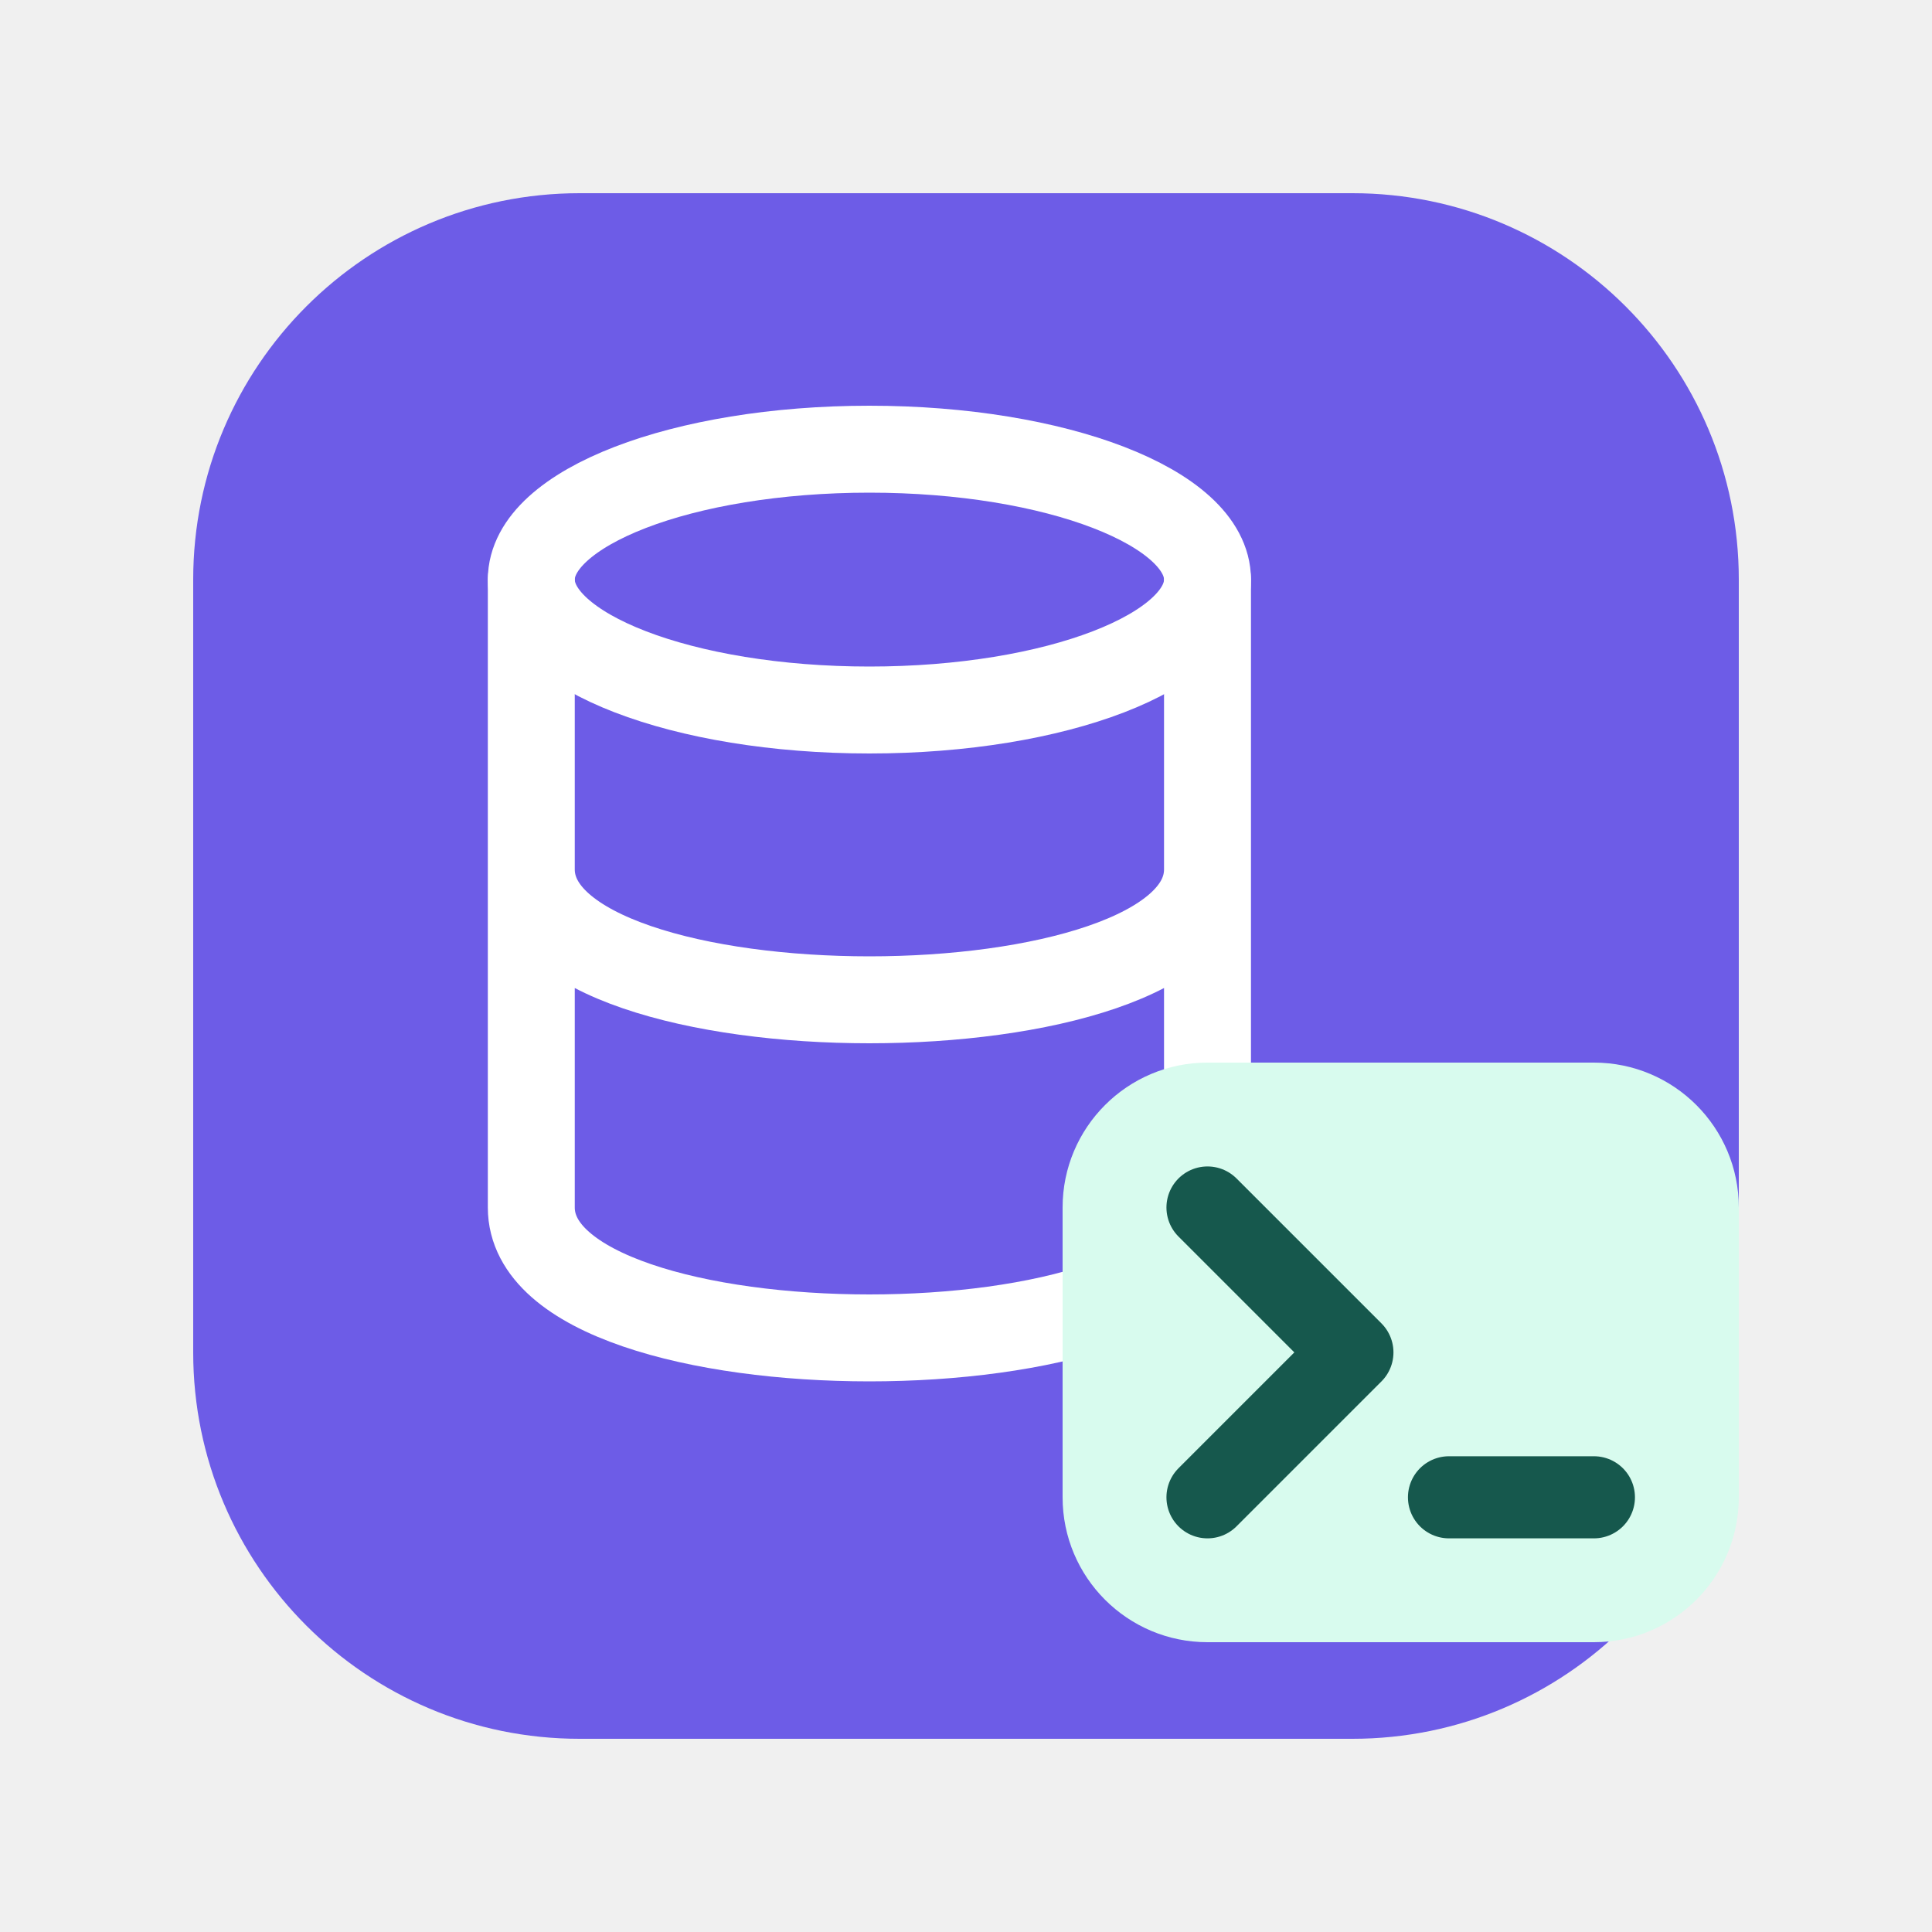
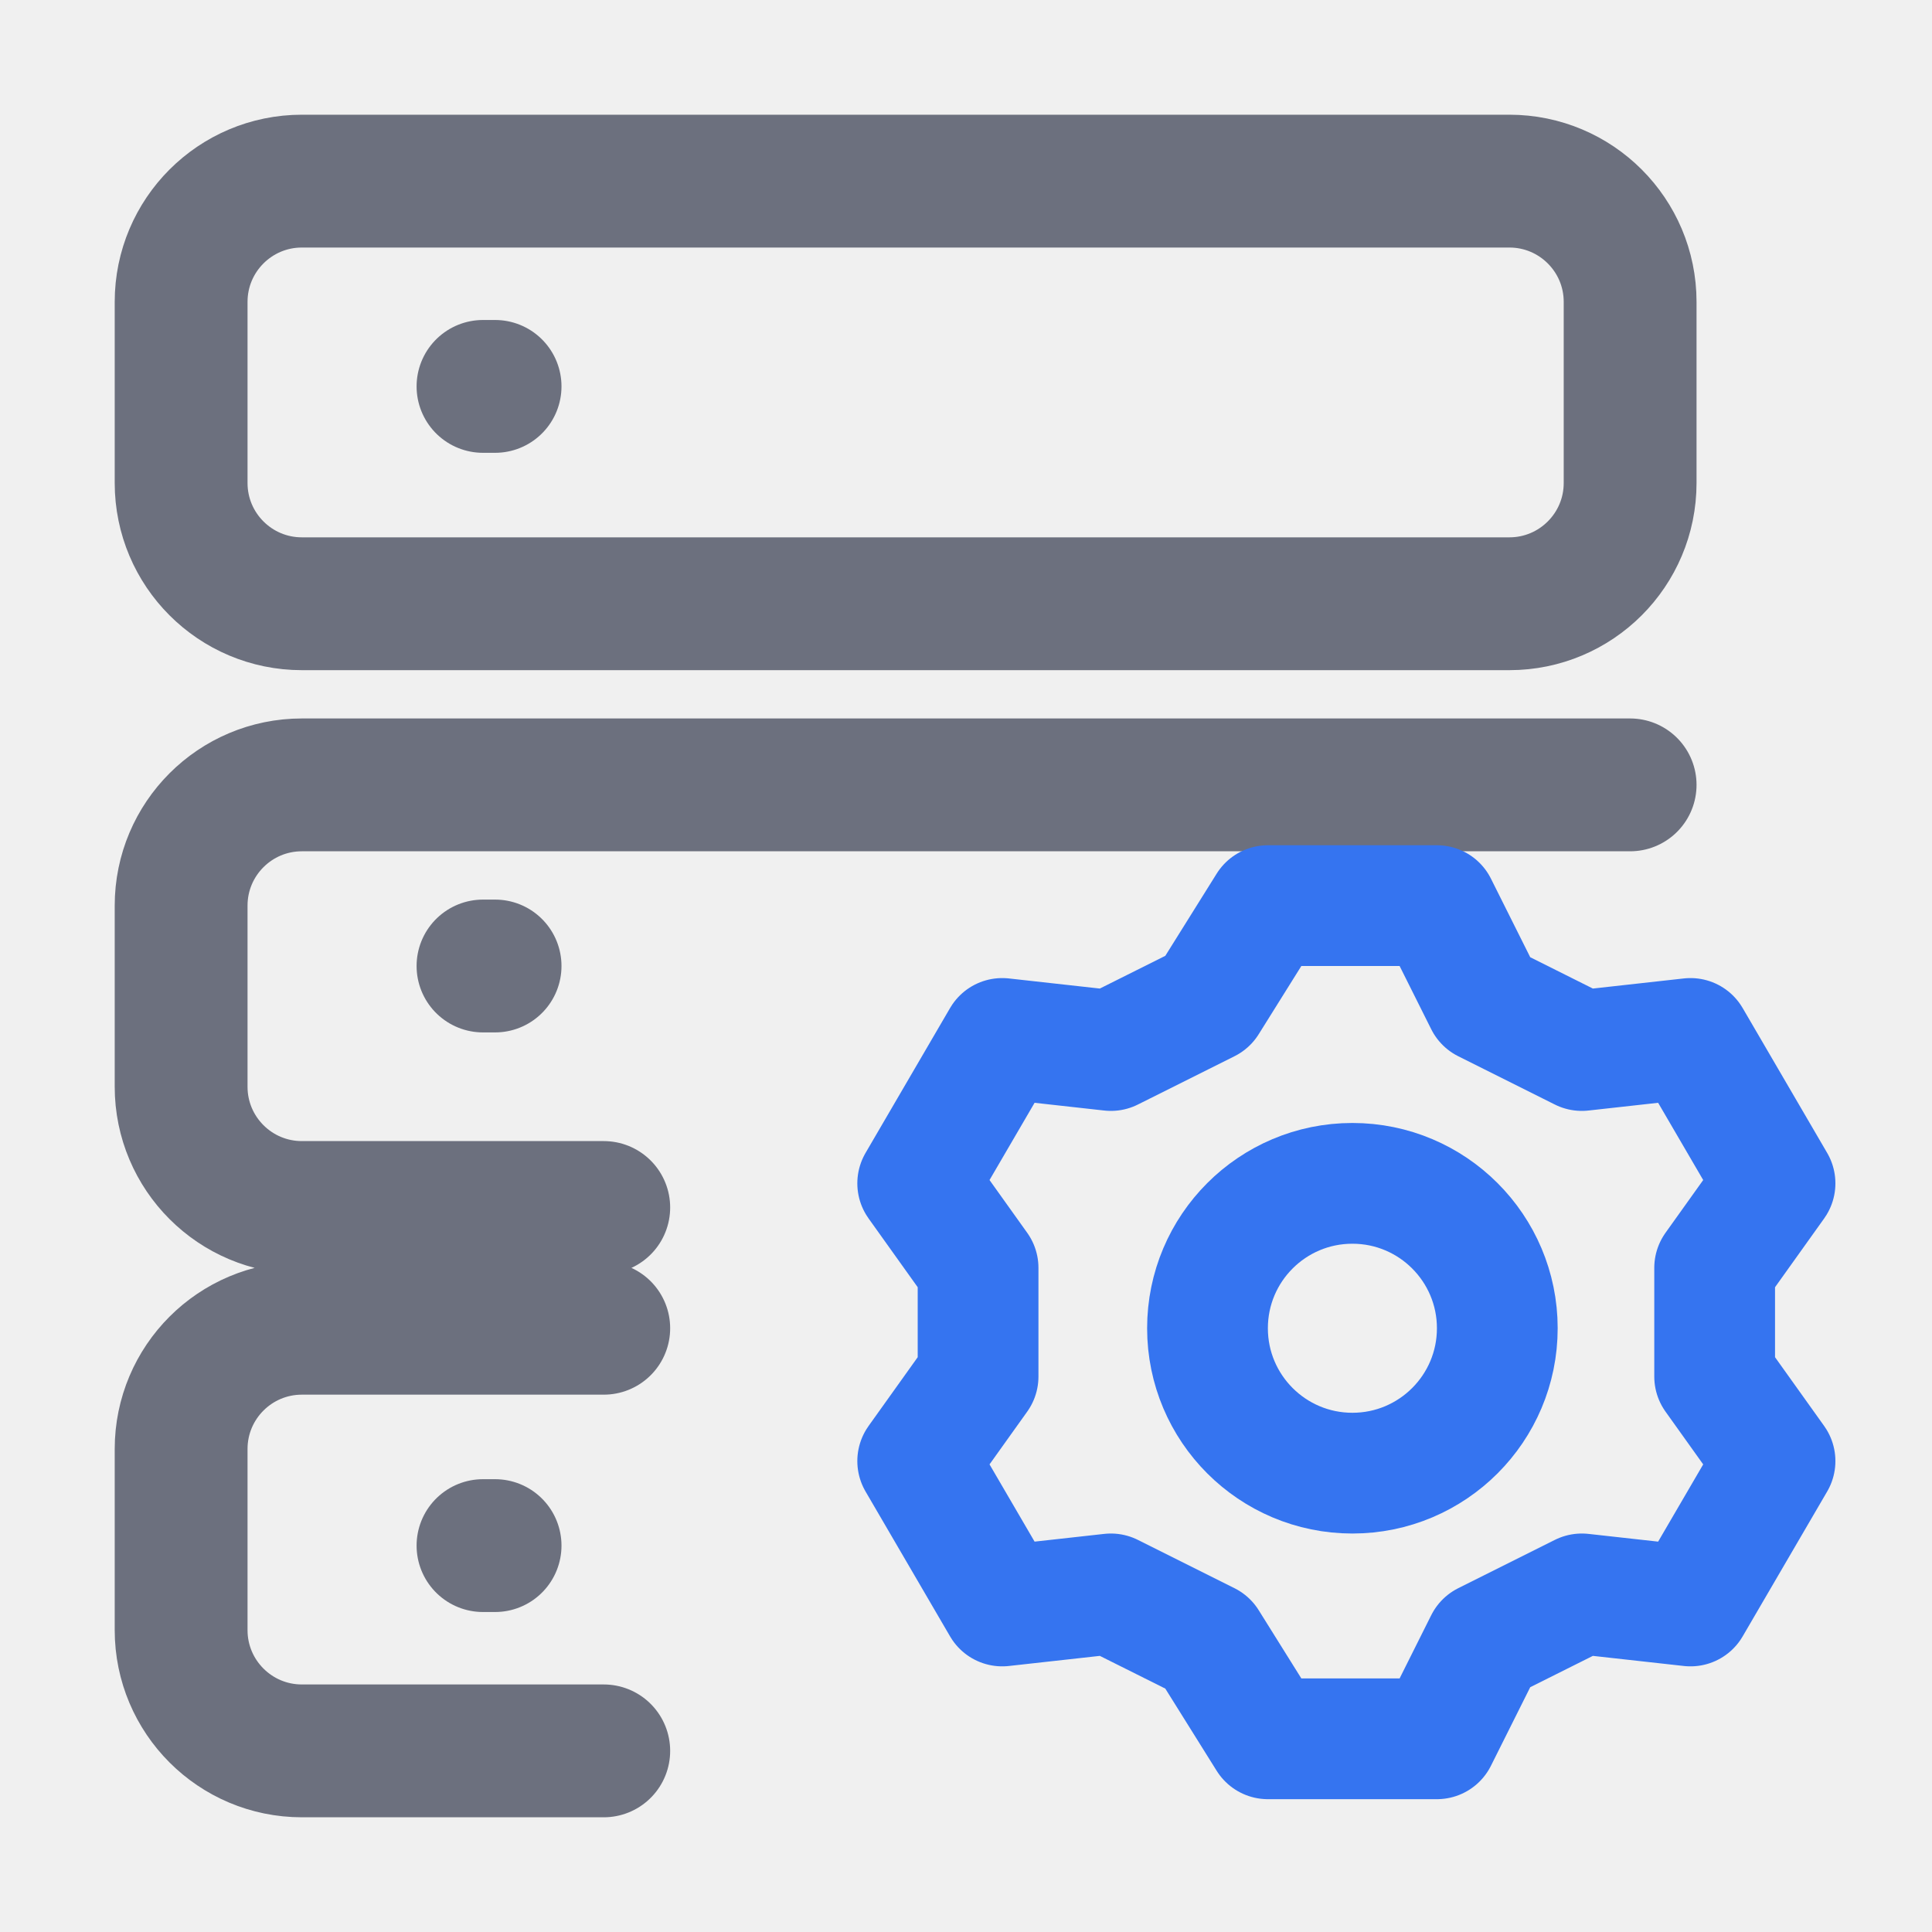
- <svg xmlns="http://www.w3.org/2000/svg" width="40" height="40" viewBox="0 0 40 40">
-   <rect x="4" y="4" width="32" height="32" rx="8" fill="#6D5CE7" />
-   <g fill="none" stroke="#FFFFFF" stroke-width="1.8" stroke-linecap="round" stroke-linejoin="round">
-     <ellipse cx="18" cy="12" rx="7" ry="2.7" />
-     <path d="M11 12v13c0 3.6 14 3.6 14 0V12M11 18c0 3.6 14 3.6 14 0" />
+ <svg xmlns="http://www.w3.org/2000/svg" width="40" height="40" viewBox="0 0 16 16">
+   <g fill="none" stroke="#6C707E" stroke-width="1.1" stroke-linecap="round" stroke-linejoin="round">
+     <rect x="1.5" y="1.5" width="12" height="3.5" rx="1" />
+     <path d="M13.5 6.5H2.5a1 1 0 0 0-1 1v1.5a1 1 0 0 0 1 1H5M5 14.5H2.5a1 1 0 0 1-1-1V12a1 1 0 0 1 1-1H5M4 3.2h.1M4 8h.1M4 12.8h.1" />
  </g>
-   <rect x="22" y="22" width="14" height="12" rx="3" fill="#D8FBEE" />
-   <path d="m25 25 3 3-3 3m5 0h3" fill="none" stroke="#16584D" stroke-width="1.7" stroke-linecap="round" stroke-linejoin="round" />
+   <path d="M10 8.3 10.5 7.5h1.4l.4.8.8.4.9-.1.7 1.2-.5.7v.9l.5.7-.7 1.2-.9-.1-.8.4-.4.8h-1.4l-.5-.8-.8-.4-.9.1-.7-1.2.5-.7v-.9l-.5-.7.7-1.2.9.1Z" fill="none" stroke="#3574F0" stroke-width="1" stroke-linejoin="round" />
+   <circle cx="11.2" cy="11" r="1.2" fill="none" stroke="#3574F0" stroke-width="1" />
</svg>
